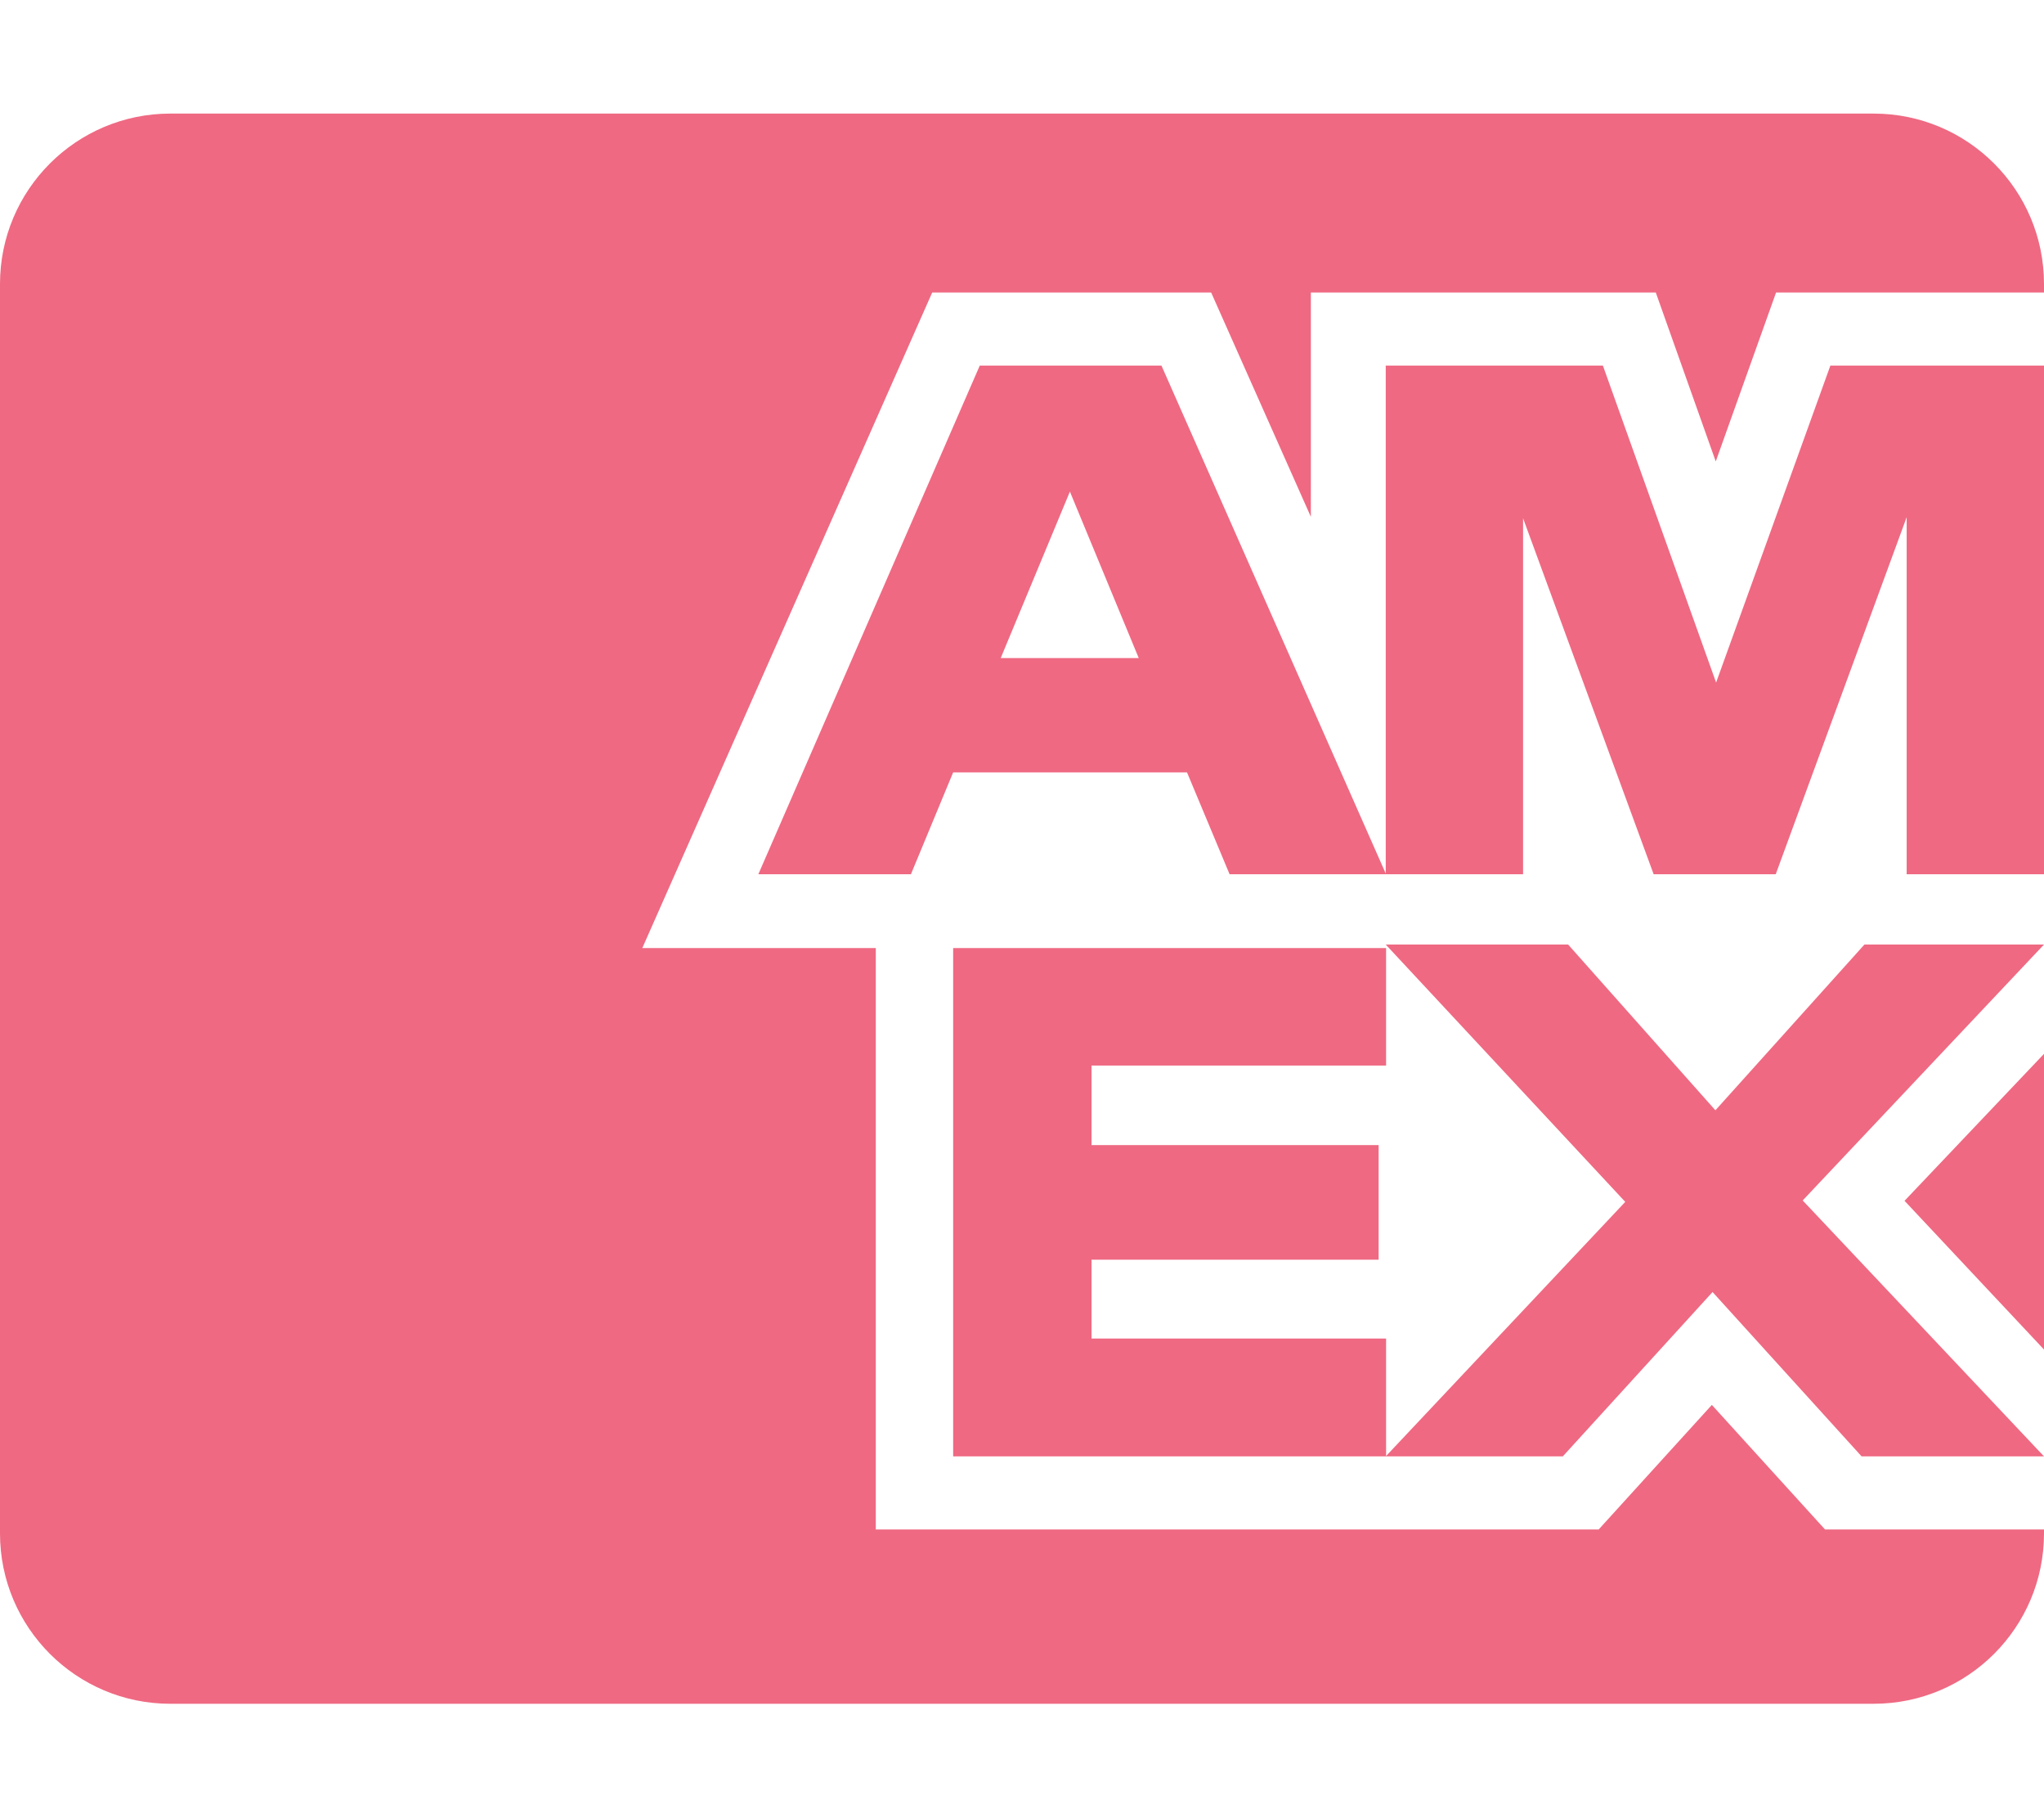
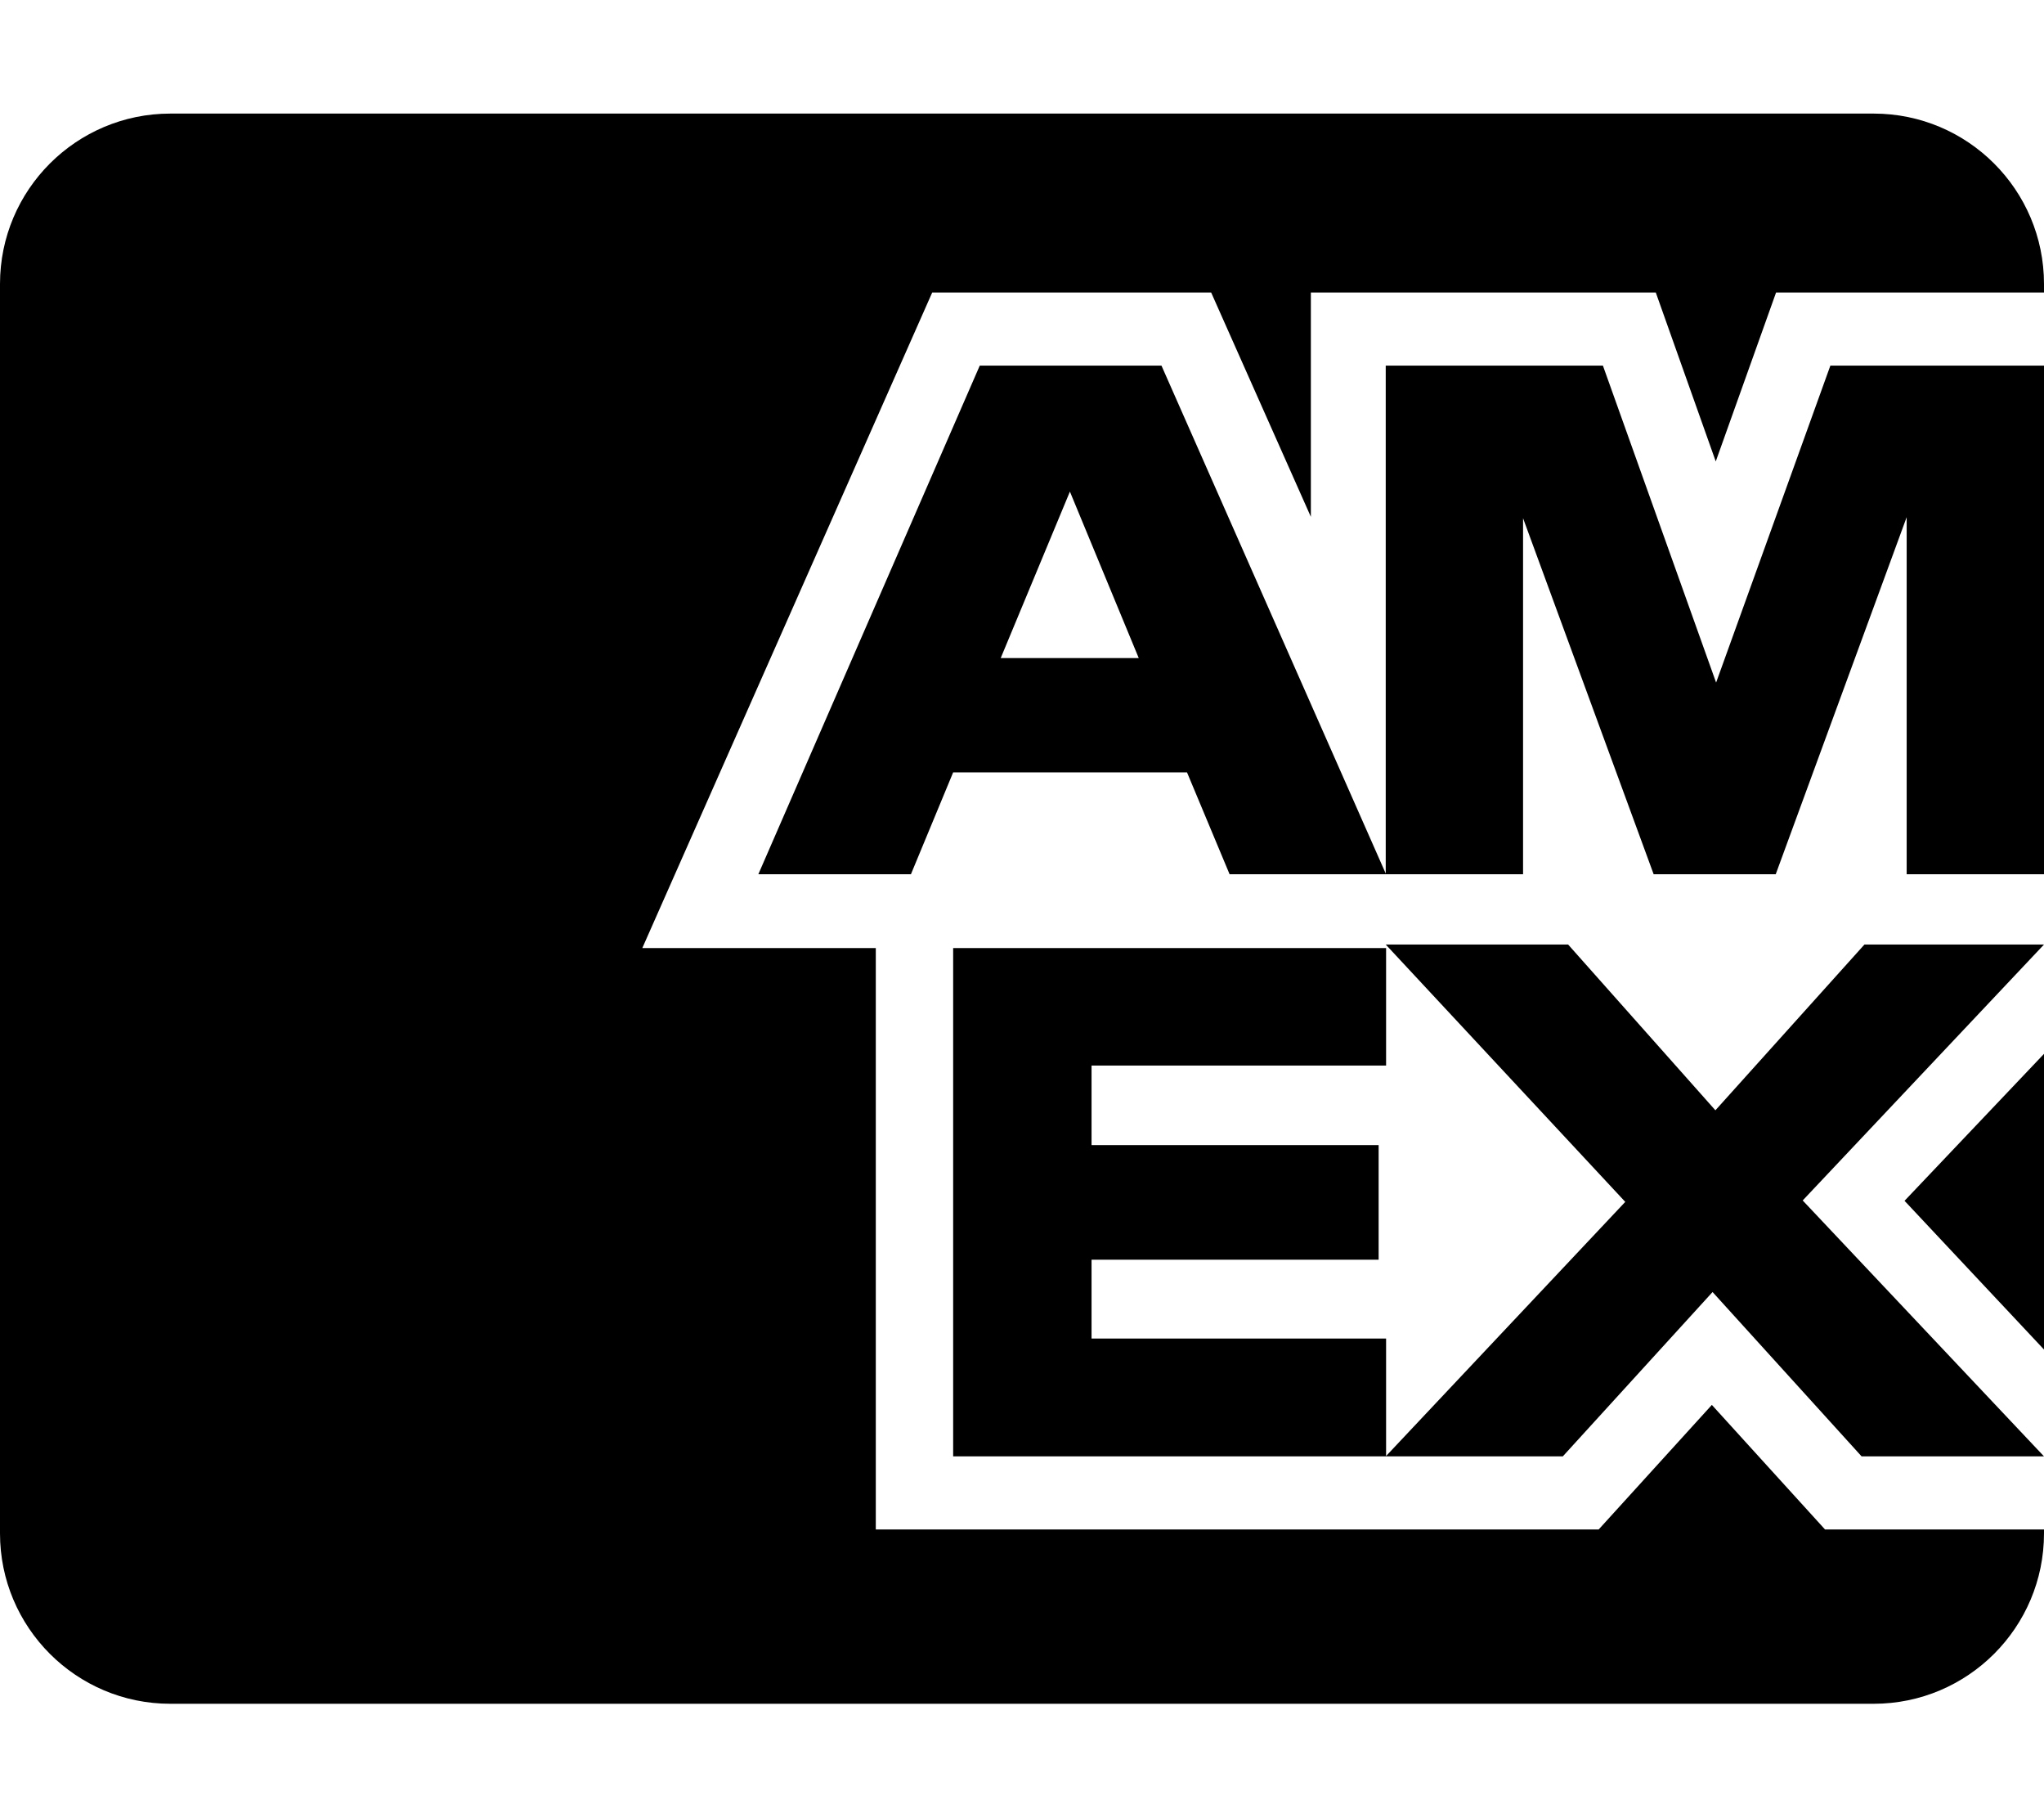
<svg xmlns="http://www.w3.org/2000/svg" viewBox="0 0 576 512">
-   <path fill="#ef6982" d="M0 432c0 26.5 21.5 48 48 48H528c26.5 0 48-21.5 48-48v-1.1H514.3l-31.9-35.1-31.9 35.1H246.8V267.1H181L262.7 82.4h78.6l28.1 63.2V82.4h97.2L483.5 130l17-47.6H576V80c0-26.5-21.5-48-48-48H48C21.5 32 0 53.5 0 80V432zm440.4-21.7L482.6 364l42 46.3H576l-68-72.1 68-72.1H525.4l-42 46.7-41.5-46.7H390.5L458 338.6l-67.4 71.6V377.1h-83V354.9h80.9V322.6H307.6V300.2h83V267.1h-122V410.3H440.4zm96.3-72L576 380.2V296.9l-39.3 41.4zm-36.3-92l36.9-100.6V246.3H576V103H515.8l-32.2 89.3L451.7 103H390.5V246.1L327.3 103H276.1L213.7 246.3h43l11.9-28.7h65.9l12 28.7h82.7V146L466 246.3h34.4zM282 185.4l19.5-46.9 19.4 46.9H282z" />
+   <path fill="currentColor" d="M0 432c0 26.5 21.5 48 48 48H528c26.5 0 48-21.5 48-48v-1.1H514.3l-31.9-35.1-31.9 35.1H246.8V267.1H181L262.7 82.4h78.6l28.1 63.2V82.4h97.2L483.5 130l17-47.6H576V80c0-26.5-21.5-48-48-48H48C21.5 32 0 53.5 0 80V432zm440.4-21.7L482.6 364l42 46.3H576l-68-72.1 68-72.1H525.4l-42 46.7-41.5-46.7H390.5L458 338.6l-67.4 71.6V377.1h-83V354.9h80.9V322.6H307.6V300.2h83V267.1h-122V410.3H440.4zm96.3-72L576 380.2V296.9l-39.3 41.4zm-36.3-92l36.9-100.6V246.3H576V103H515.8l-32.2 89.3L451.7 103H390.5V246.1L327.3 103H276.1L213.7 246.3h43l11.9-28.7h65.9l12 28.7h82.7V146L466 246.3h34.4zM282 185.4l19.5-46.9 19.4 46.9H282z" />
</svg>
